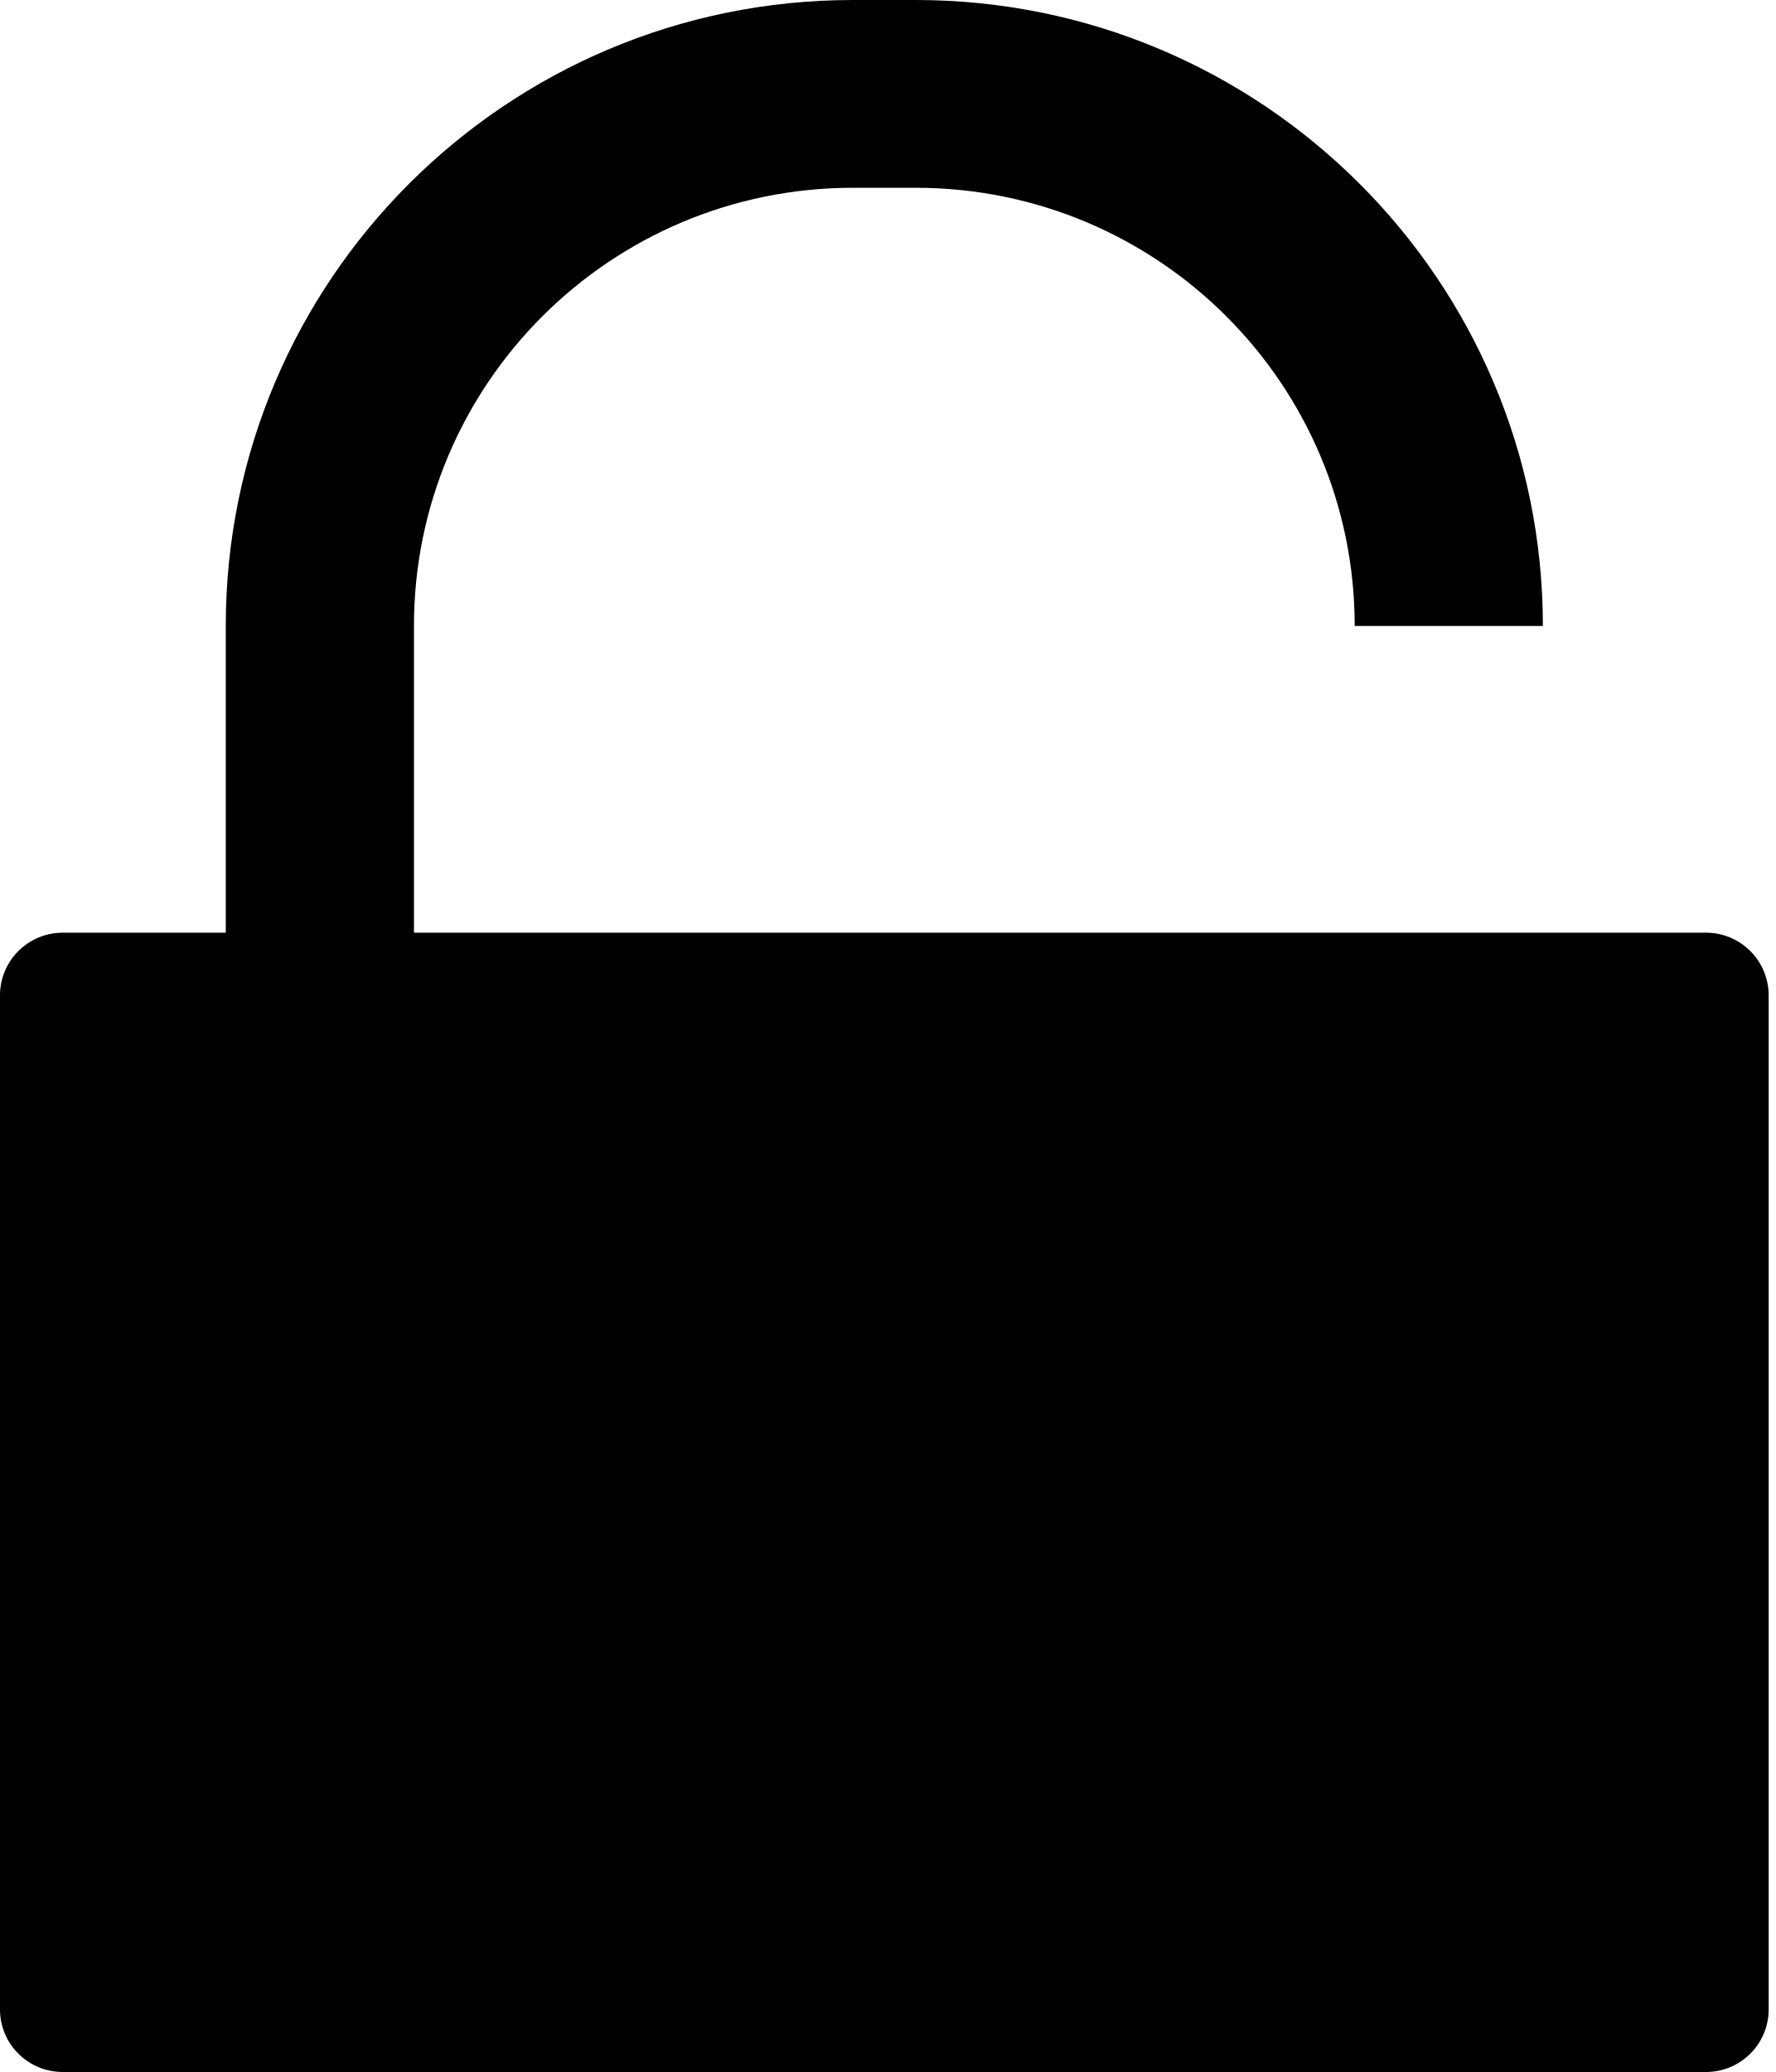
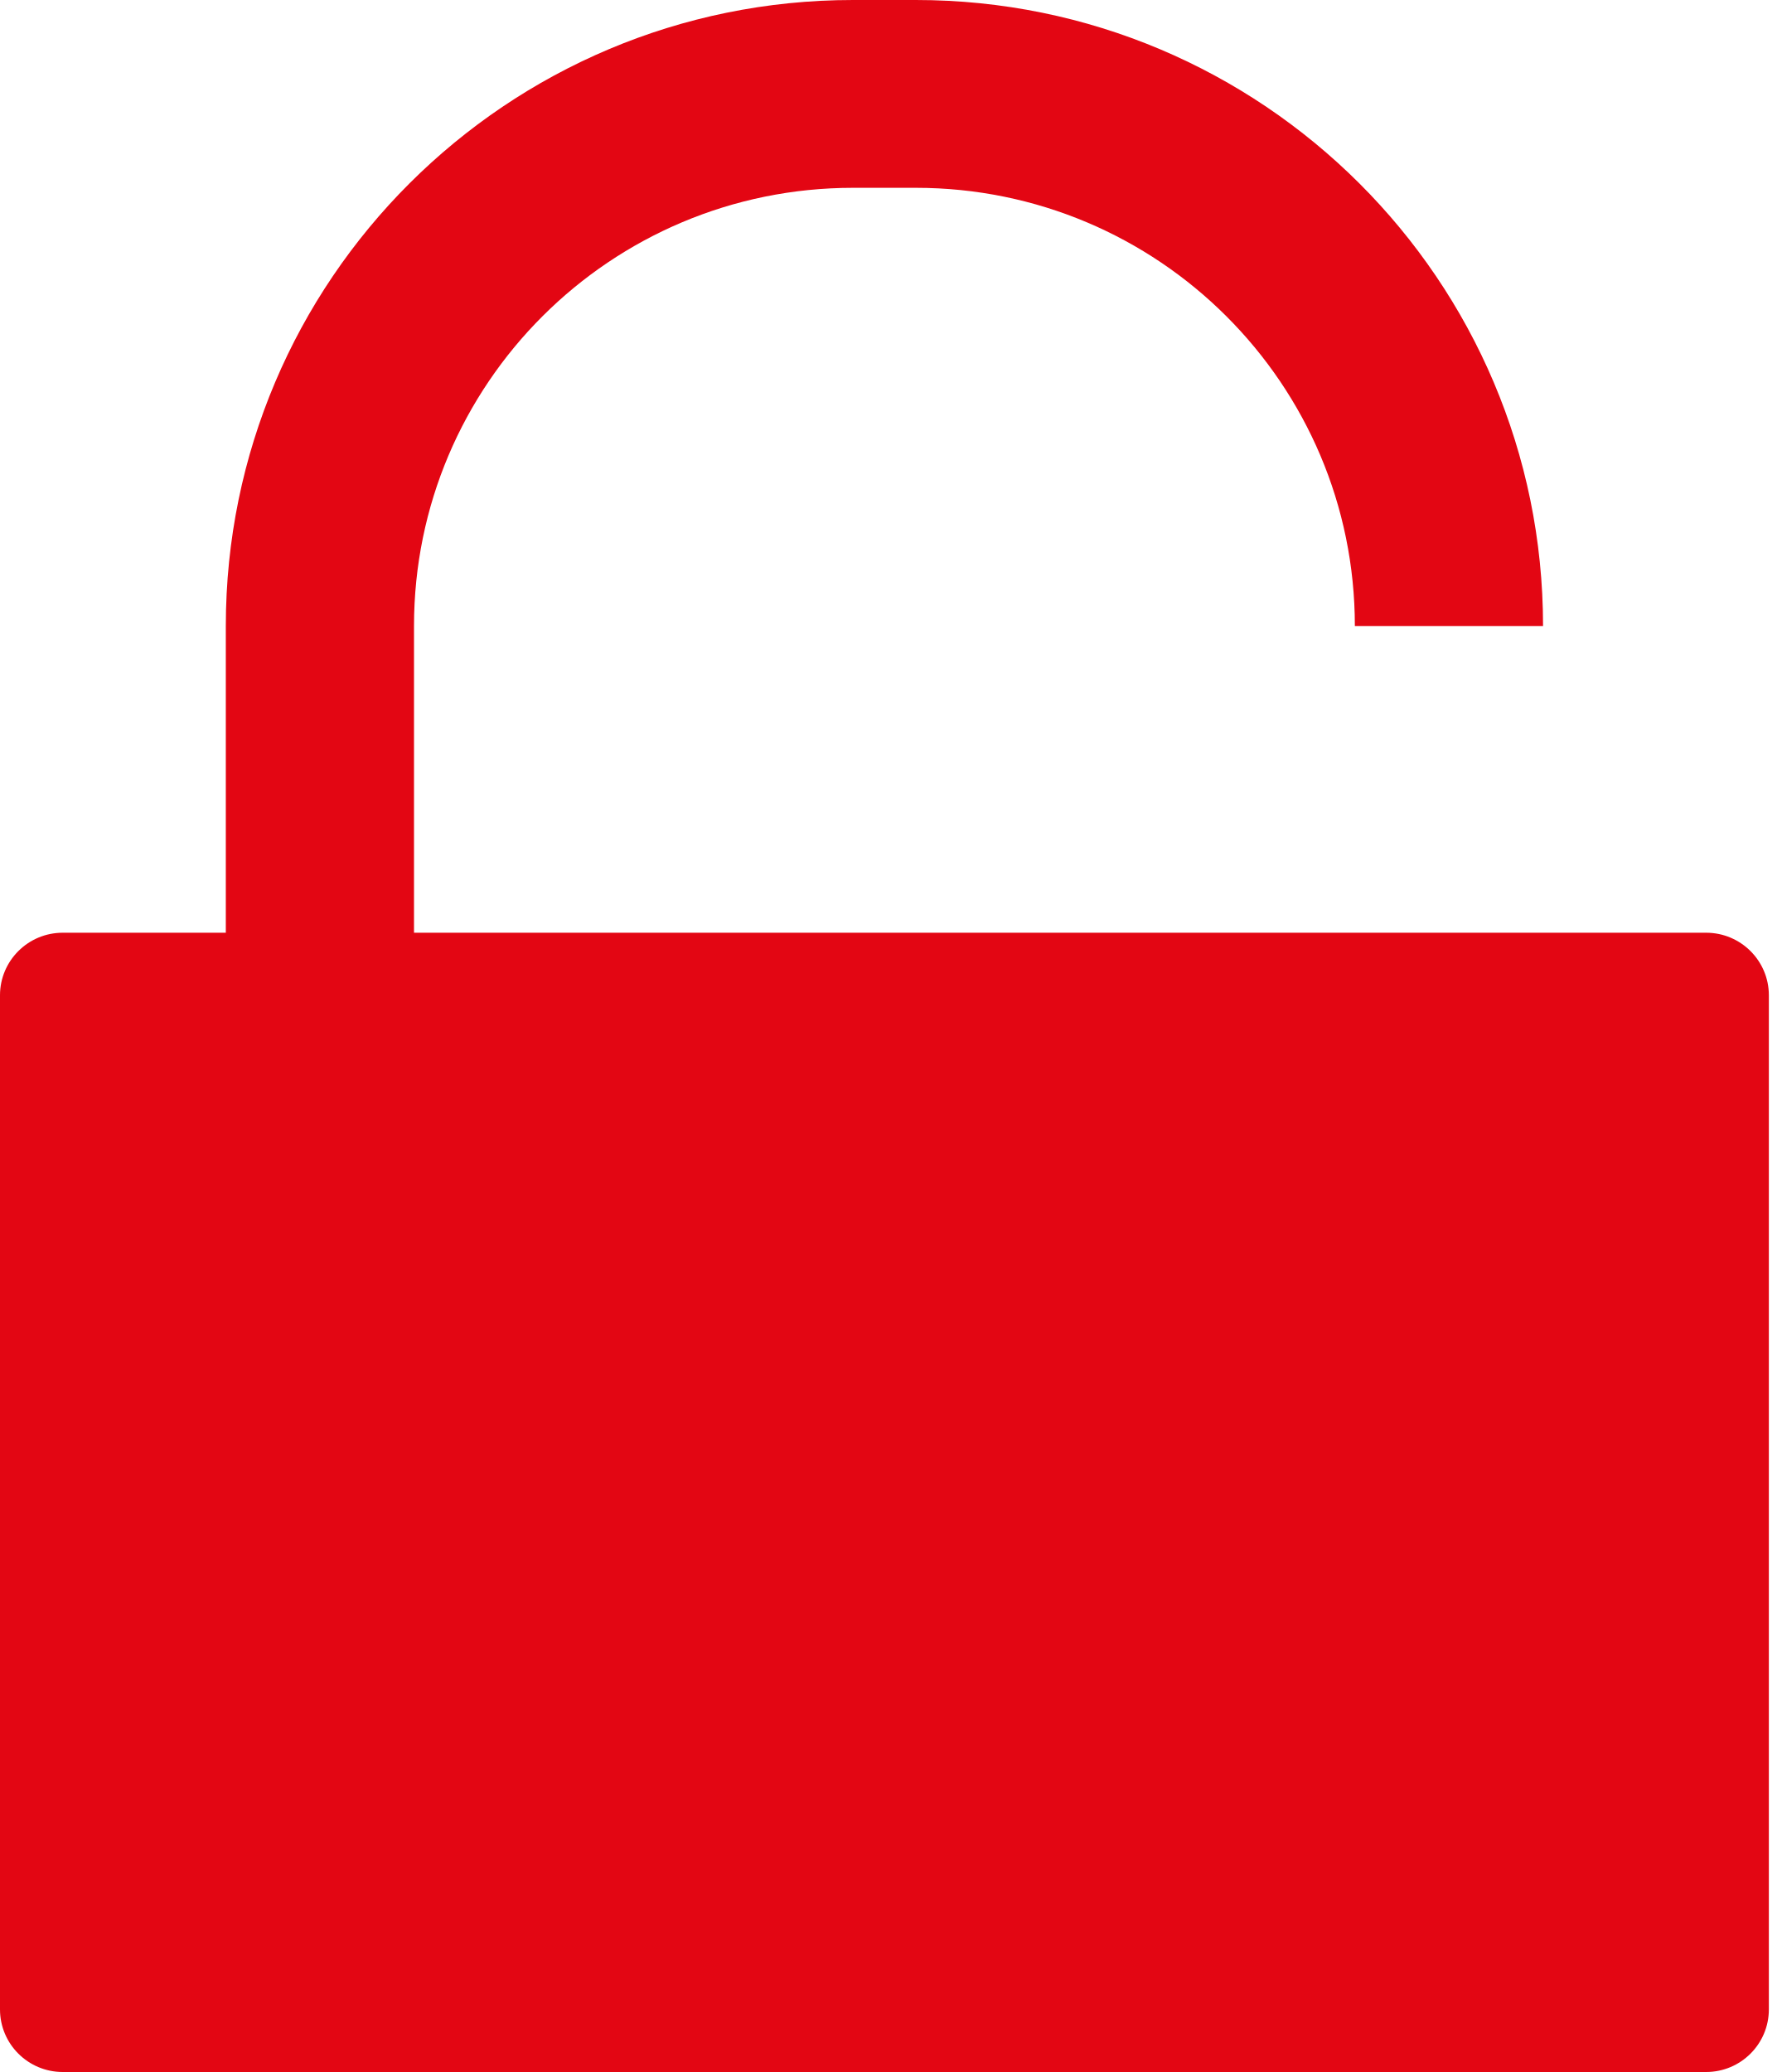
- <svg xmlns="http://www.w3.org/2000/svg" width="30" height="35" viewBox="0 0 30 35" fill="none">
-   <path d="M14.409 3.172H15.469C19.565 3.172 22.885 6.486 22.885 10.574H26.064C26.064 4.734 21.32 0 15.469 0H14.409C8.558 0 3.814 4.734 3.814 10.574V15.755H1.06C0.474 15.755 0 16.229 0 16.813V33.943C0 34.527 0.474 35 1.06 35H28.819C29.404 35 29.878 34.527 29.878 33.943V16.813C29.878 16.229 29.404 15.755 28.819 15.755H26.064H22.885H6.993V10.574C6.993 6.486 10.313 3.172 14.409 3.172Z" fill="black" />
+ <svg xmlns="http://www.w3.org/2000/svg" width="43" height="50" viewBox="0 0 43 50" fill="none">
+   <path d="M20.585 4.532H22.098C27.95 4.532 32.693 9.266 32.693 15.106H37.234C37.234 6.763 30.457 0 22.098 0H20.585C12.225 0 5.449 6.763 5.449 15.106V22.508H1.514C0.678 22.508 0 23.184 0 24.018V48.489C0 49.324 0.678 50 1.514 50H41.169C42.005 50 42.683 49.324 42.683 48.489V24.018C42.683 23.184 42.005 22.508 41.169 22.508H37.234H32.693H9.99V15.106C9.99 9.266 14.733 4.532 20.585 4.532Z" fill="#E30613" />
</svg>
